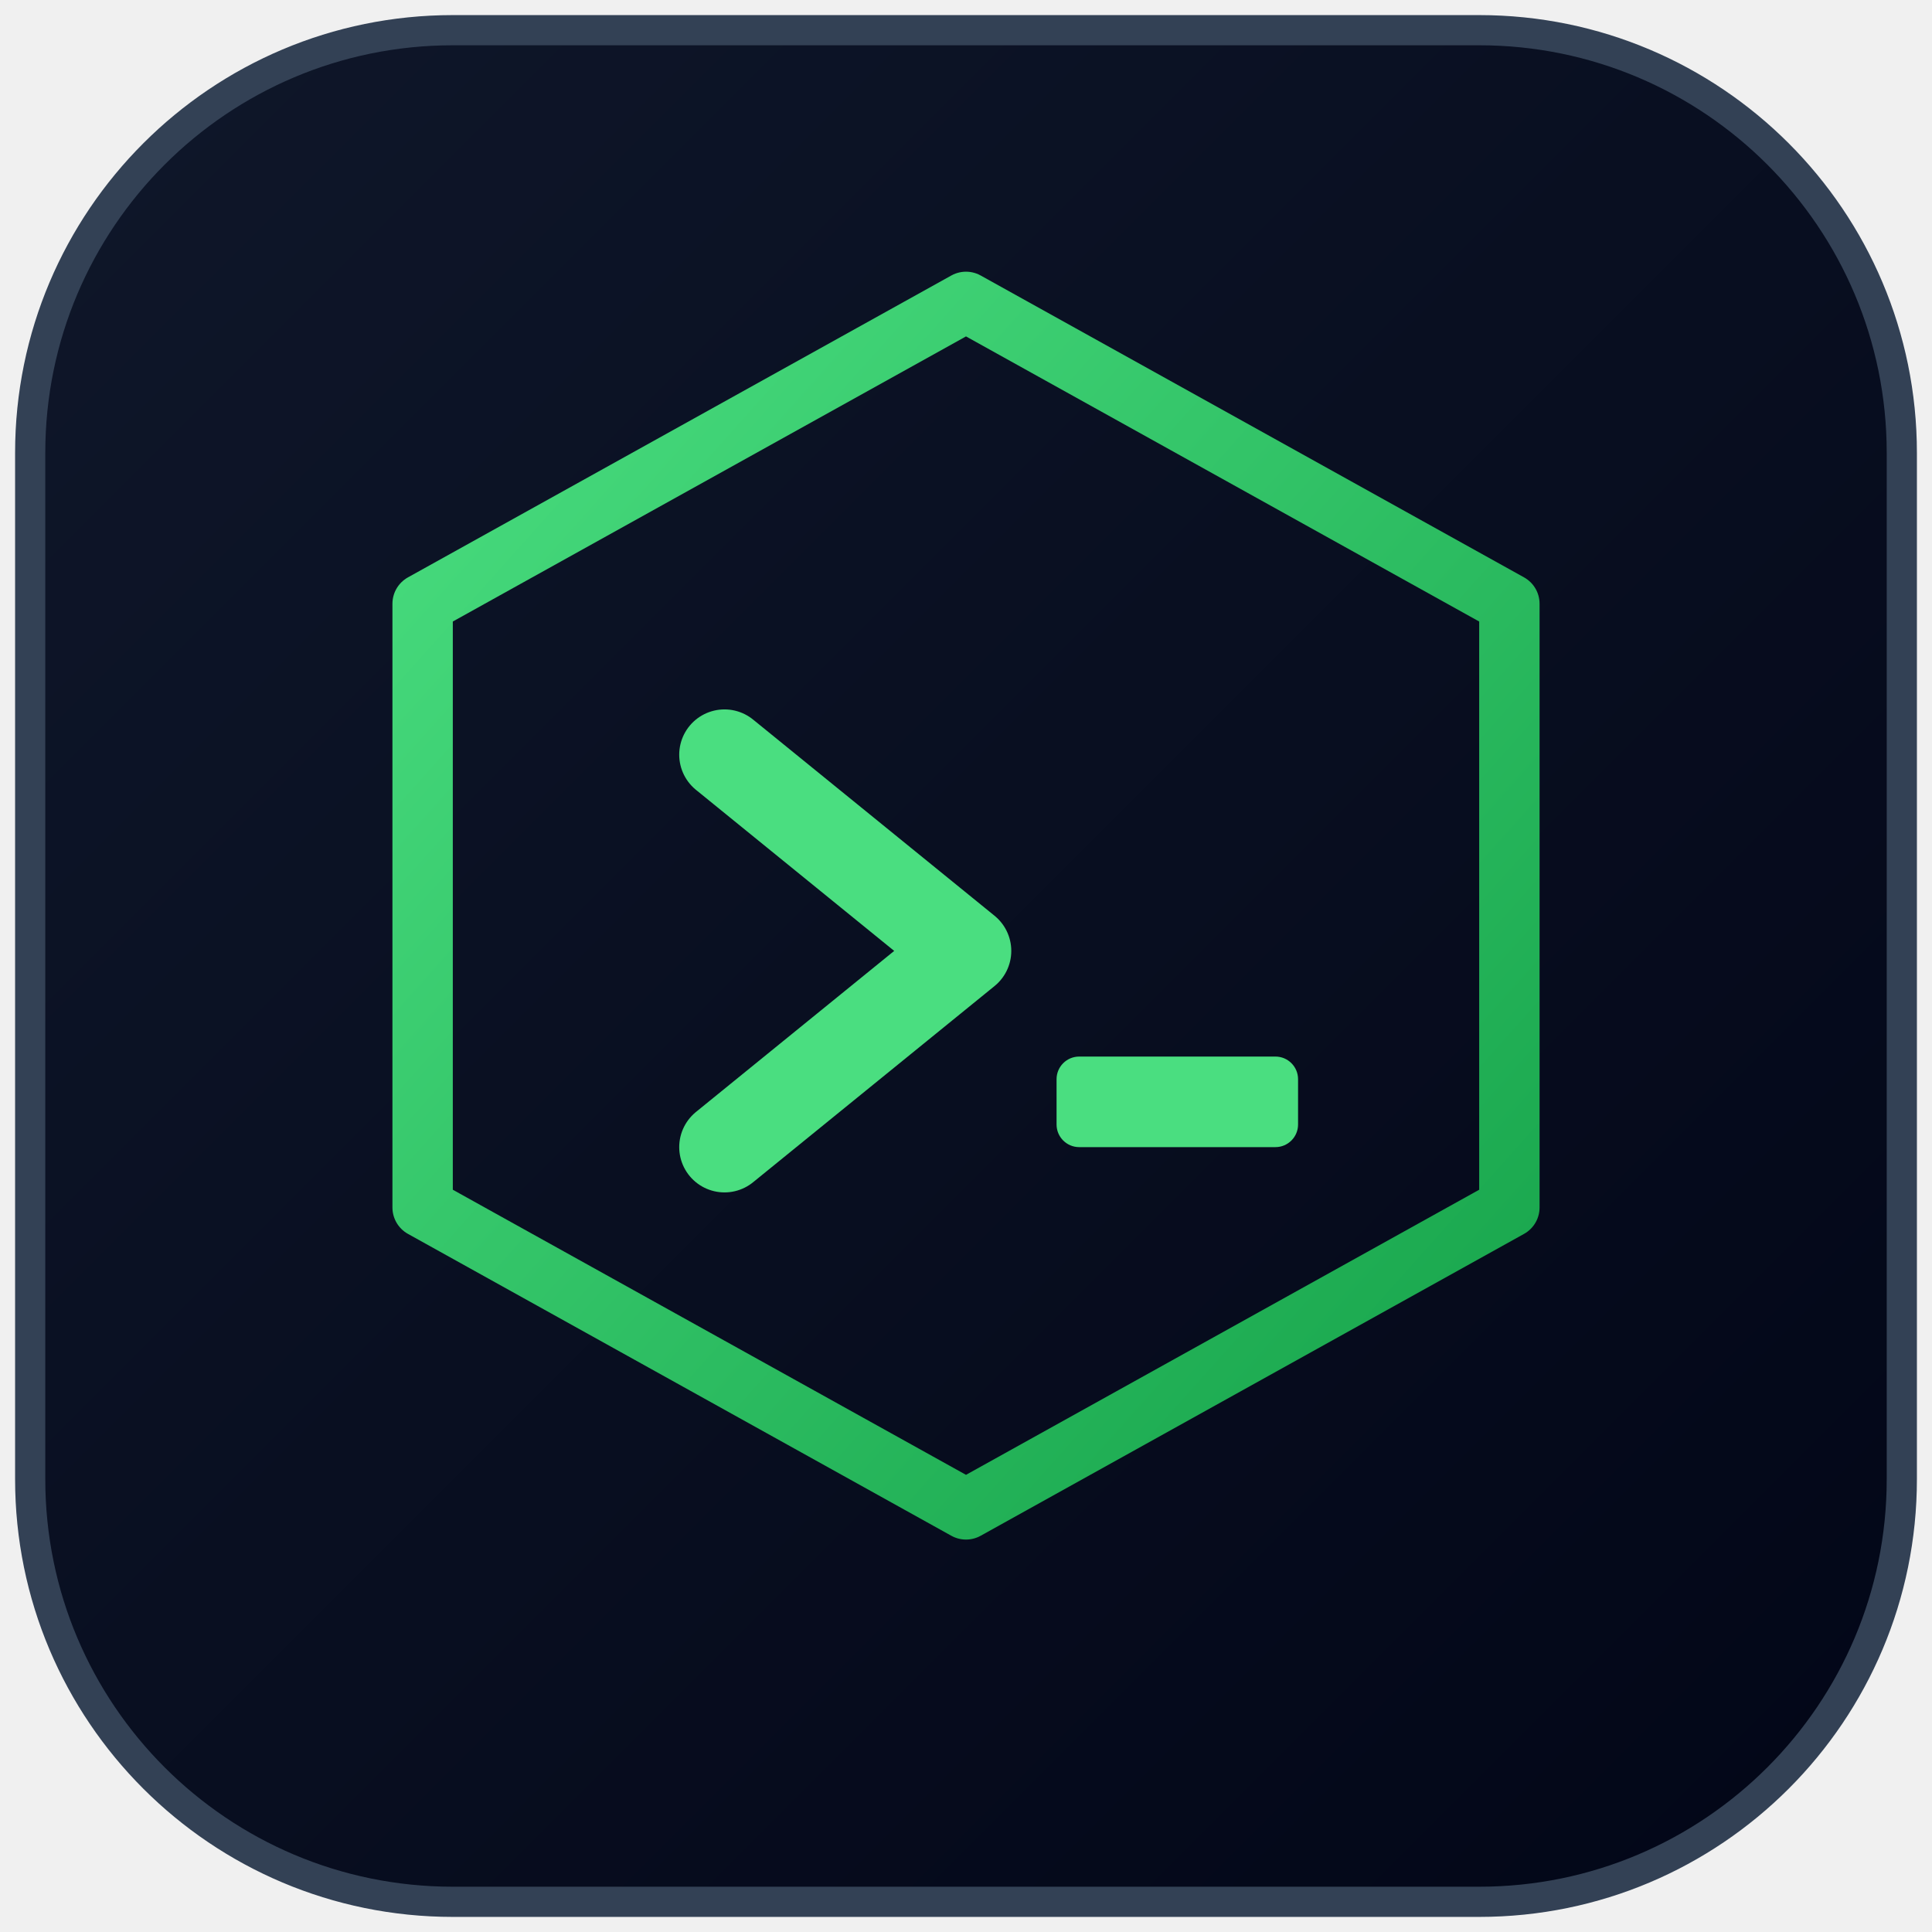
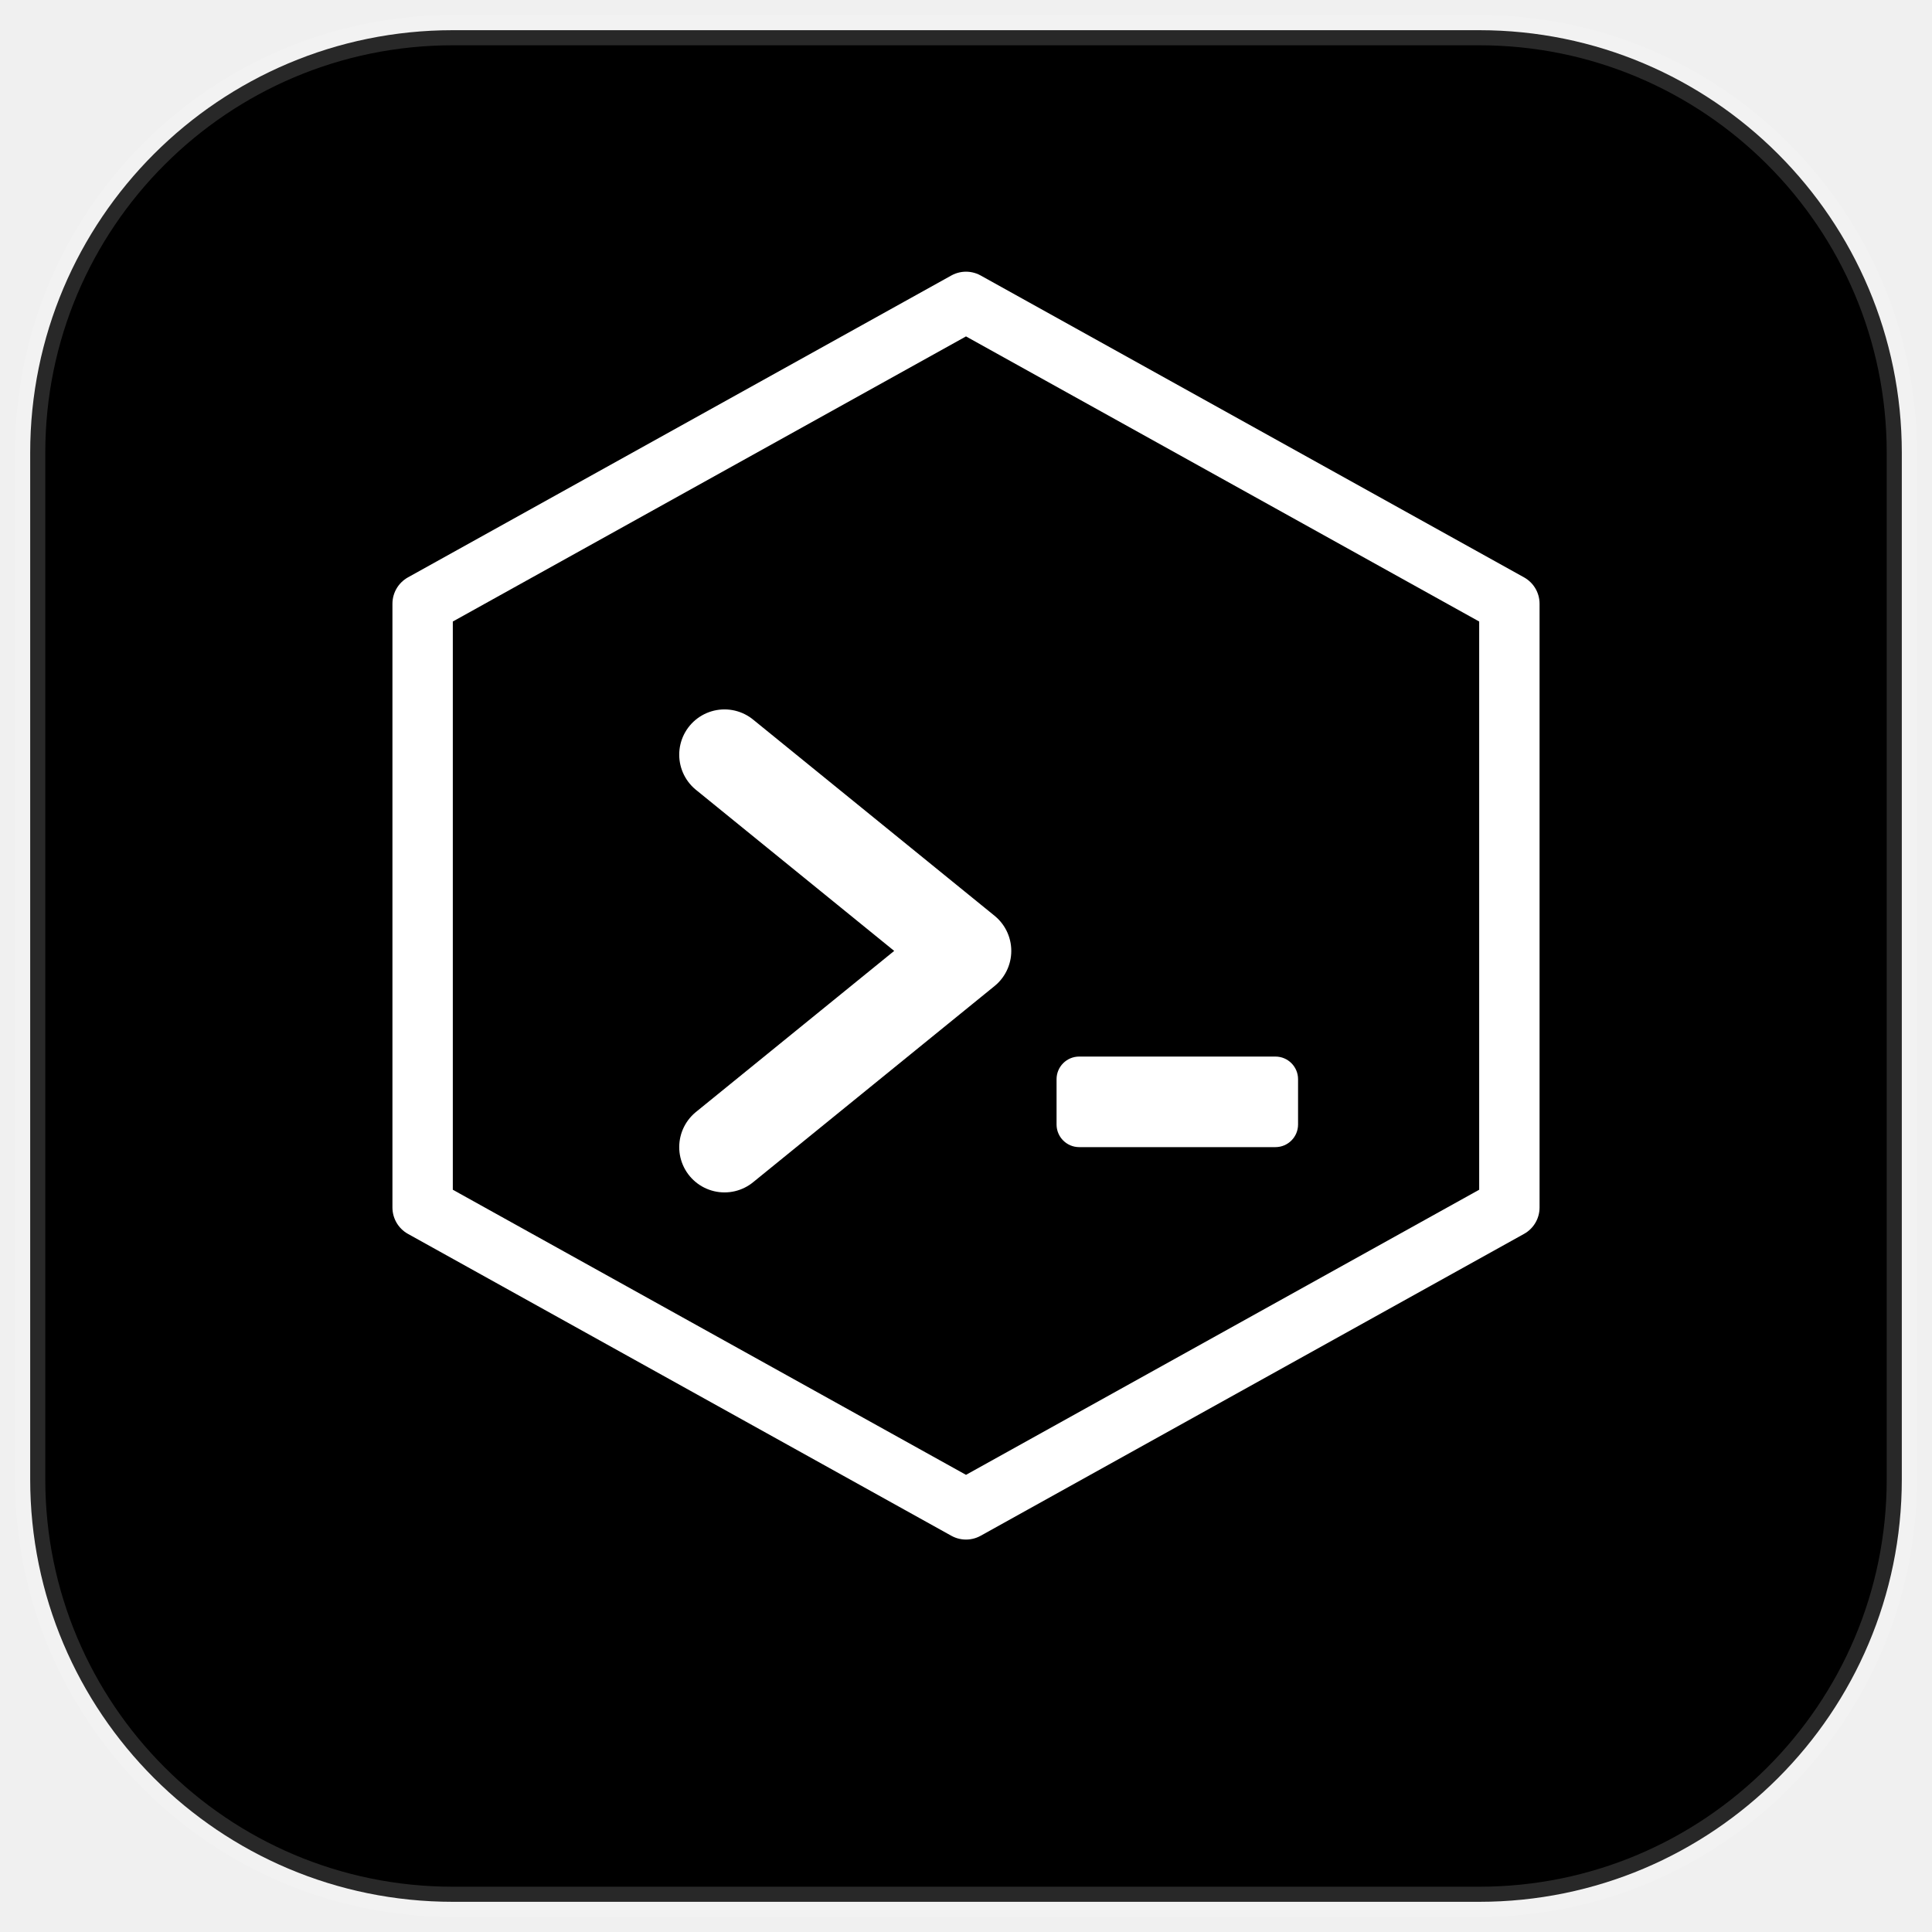
<svg xmlns="http://www.w3.org/2000/svg" width="128" height="128" viewBox="0 0 128 128" role="img" aria-label="Skill Manager logo">
-   <defs>
-     <linearGradient id="sm-bg" x1="0" y1="0" x2="1" y2="1">
-       <stop offset="0%" stop-color="#0f172a" />
-       <stop offset="100%" stop-color="#020617" />
-     </linearGradient>
-     <linearGradient id="sm-accent" x1="0" y1="0" x2="1" y2="1">
-       <stop offset="0%" stop-color="#4ade80" />
-       <stop offset="100%" stop-color="#16a34a" />
-     </linearGradient>
-   </defs>
-   <rect x="2" y="2" width="124" height="124" rx="28" fill="url(#sm-bg)" stroke="#334155" stroke-width="2" />
-   <path d="M64 20 L100 40 L100 80 L64 100 L28 80 L28 40 Z" fill="none" stroke="url(#sm-accent)" stroke-width="4" stroke-linejoin="round" />
-   <path d="M48 50 L64 63 L48 76" fill="none" stroke="#4ade80" stroke-width="6" stroke-linecap="round" stroke-linejoin="round" />
-   <rect x="70" y="70" width="16" height="6" rx="1.5" fill="#4ade80" />
+   <rect x="2" y="2" width="124" height="124" rx="28" fill="#000000" stroke="#ffffff" stroke-opacity="0.16" stroke-width="2" />
+   <path d="M64 20 L100 40 L100 80 L64 100 L28 80 L28 40 Z" fill="none" stroke="#ffffff" stroke-width="4" stroke-linejoin="round" />
+   <path d="M48 50 L64 63 L48 76" fill="none" stroke="#ffffff" stroke-width="6" stroke-linecap="round" stroke-linejoin="round" />
+   <rect x="70" y="70" width="16" height="6" rx="1.5" fill="#ffffff" />
</svg>
